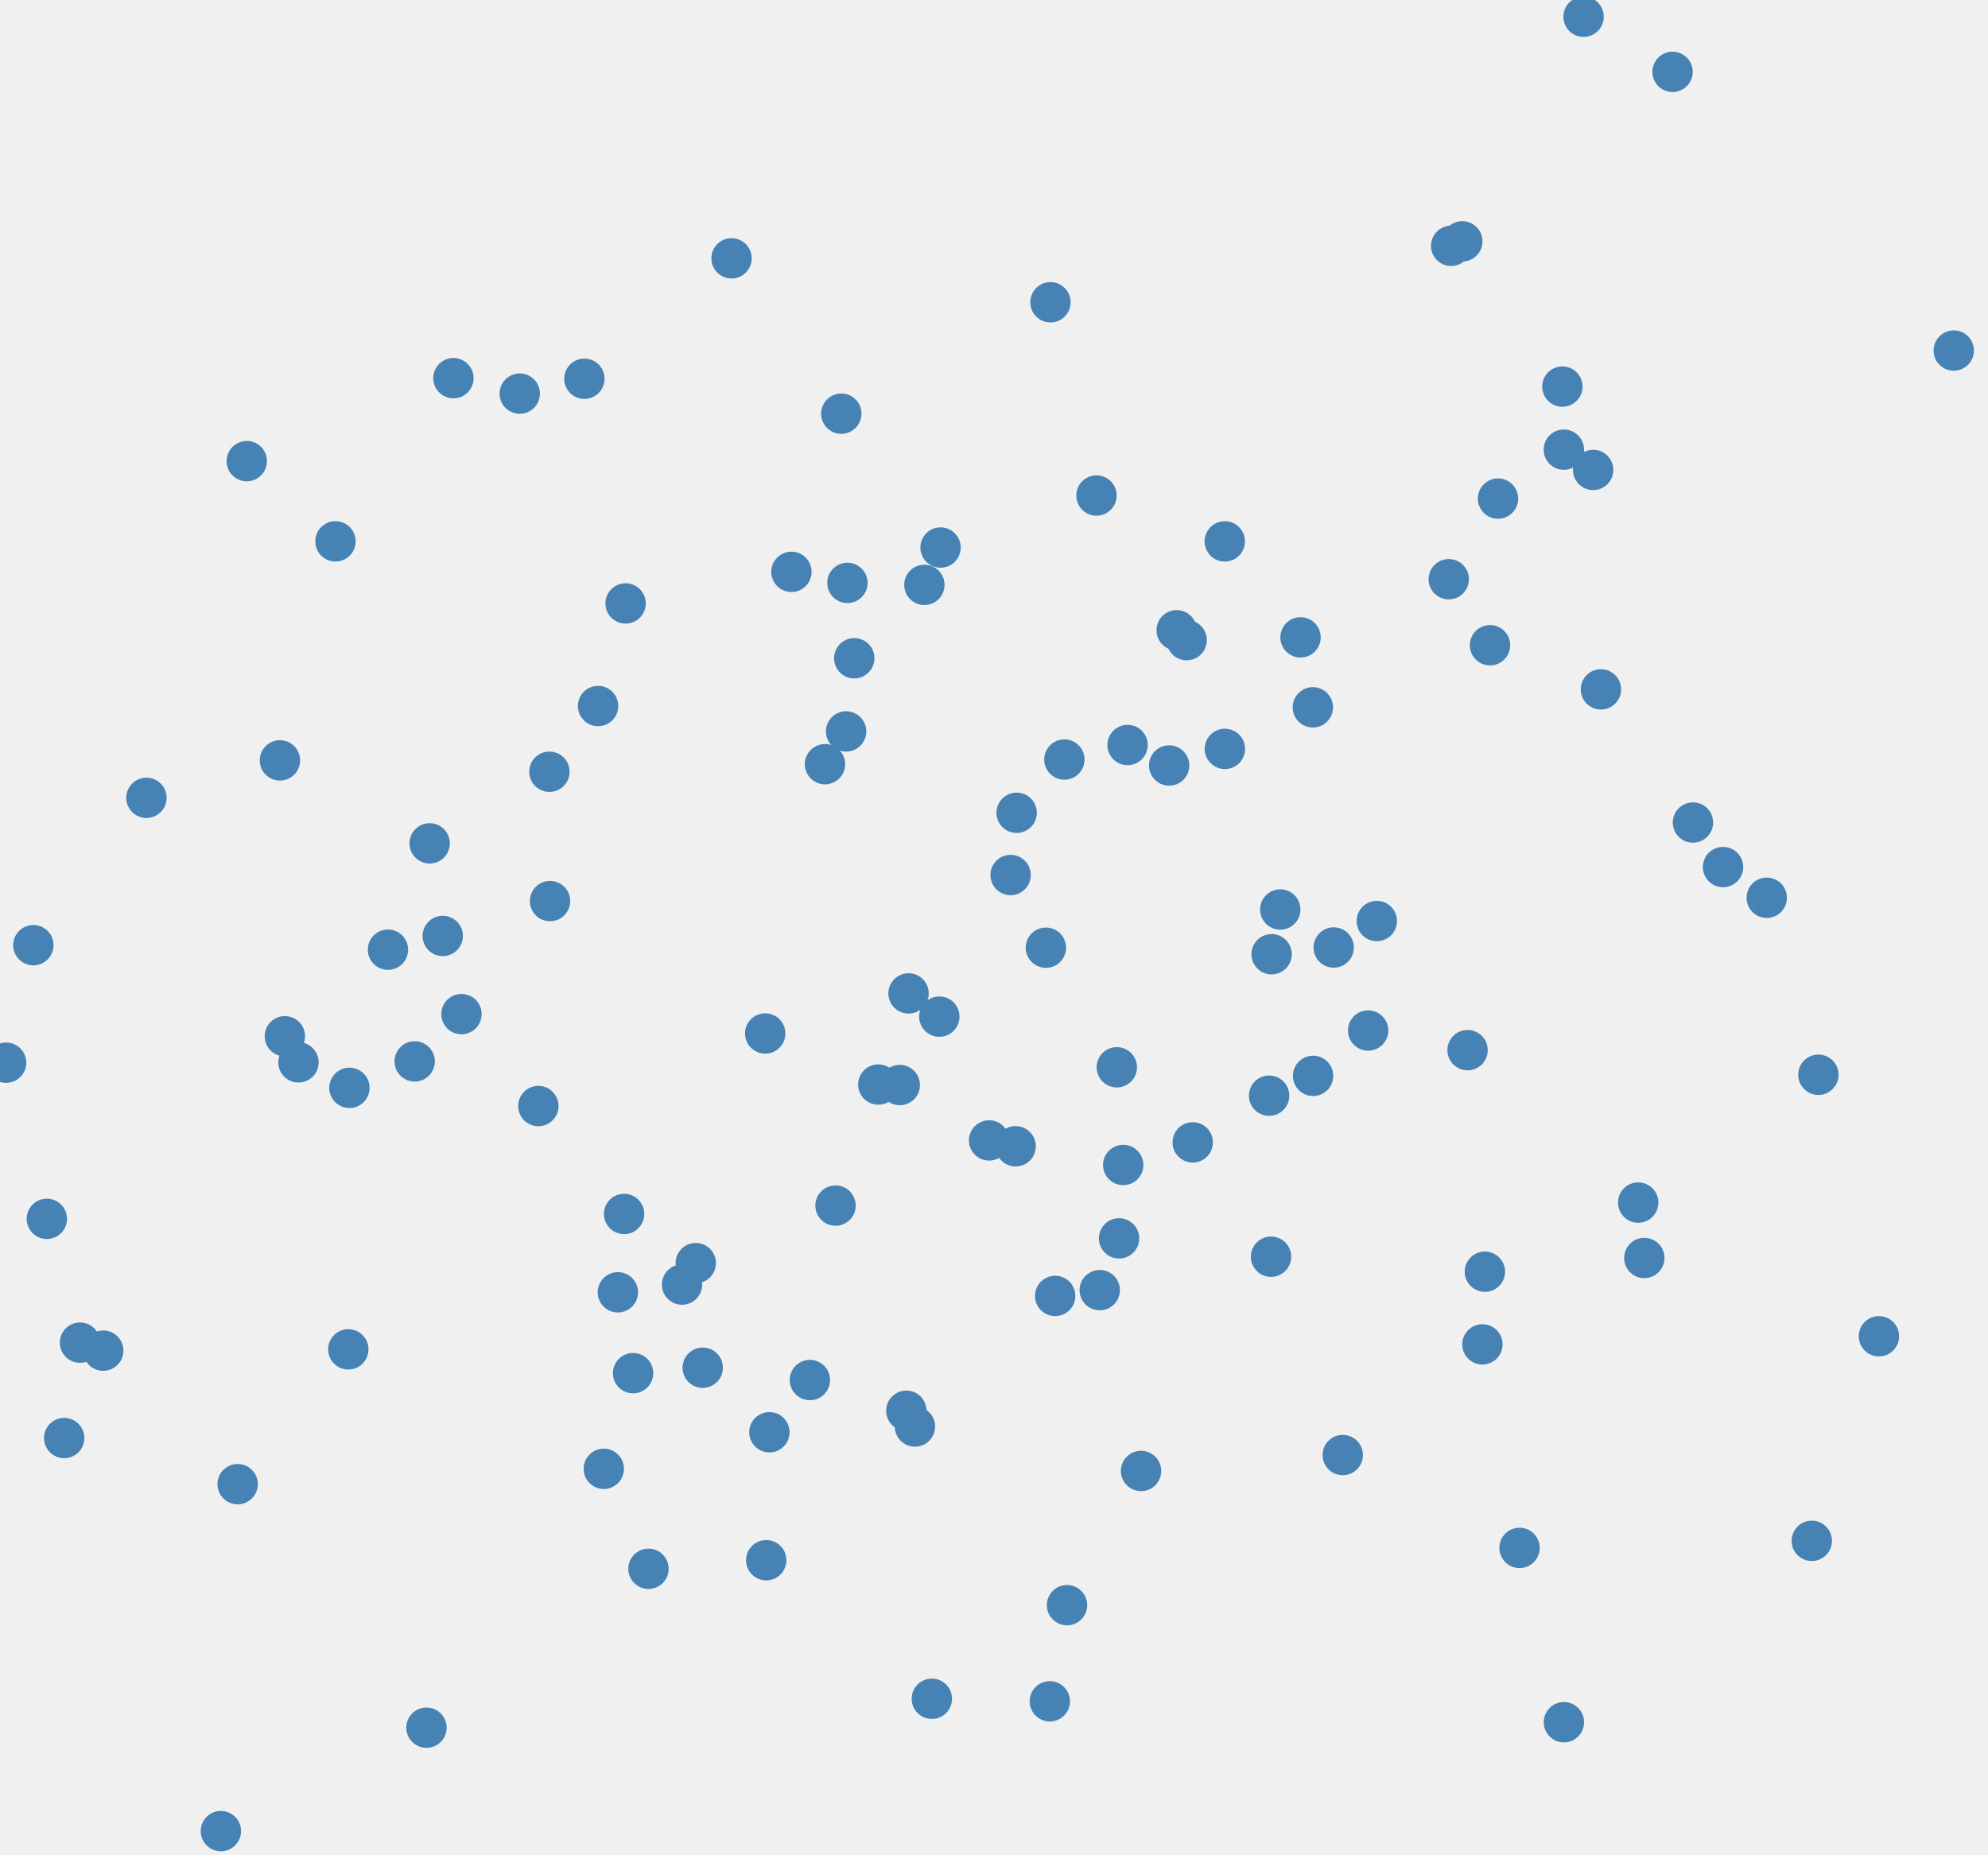
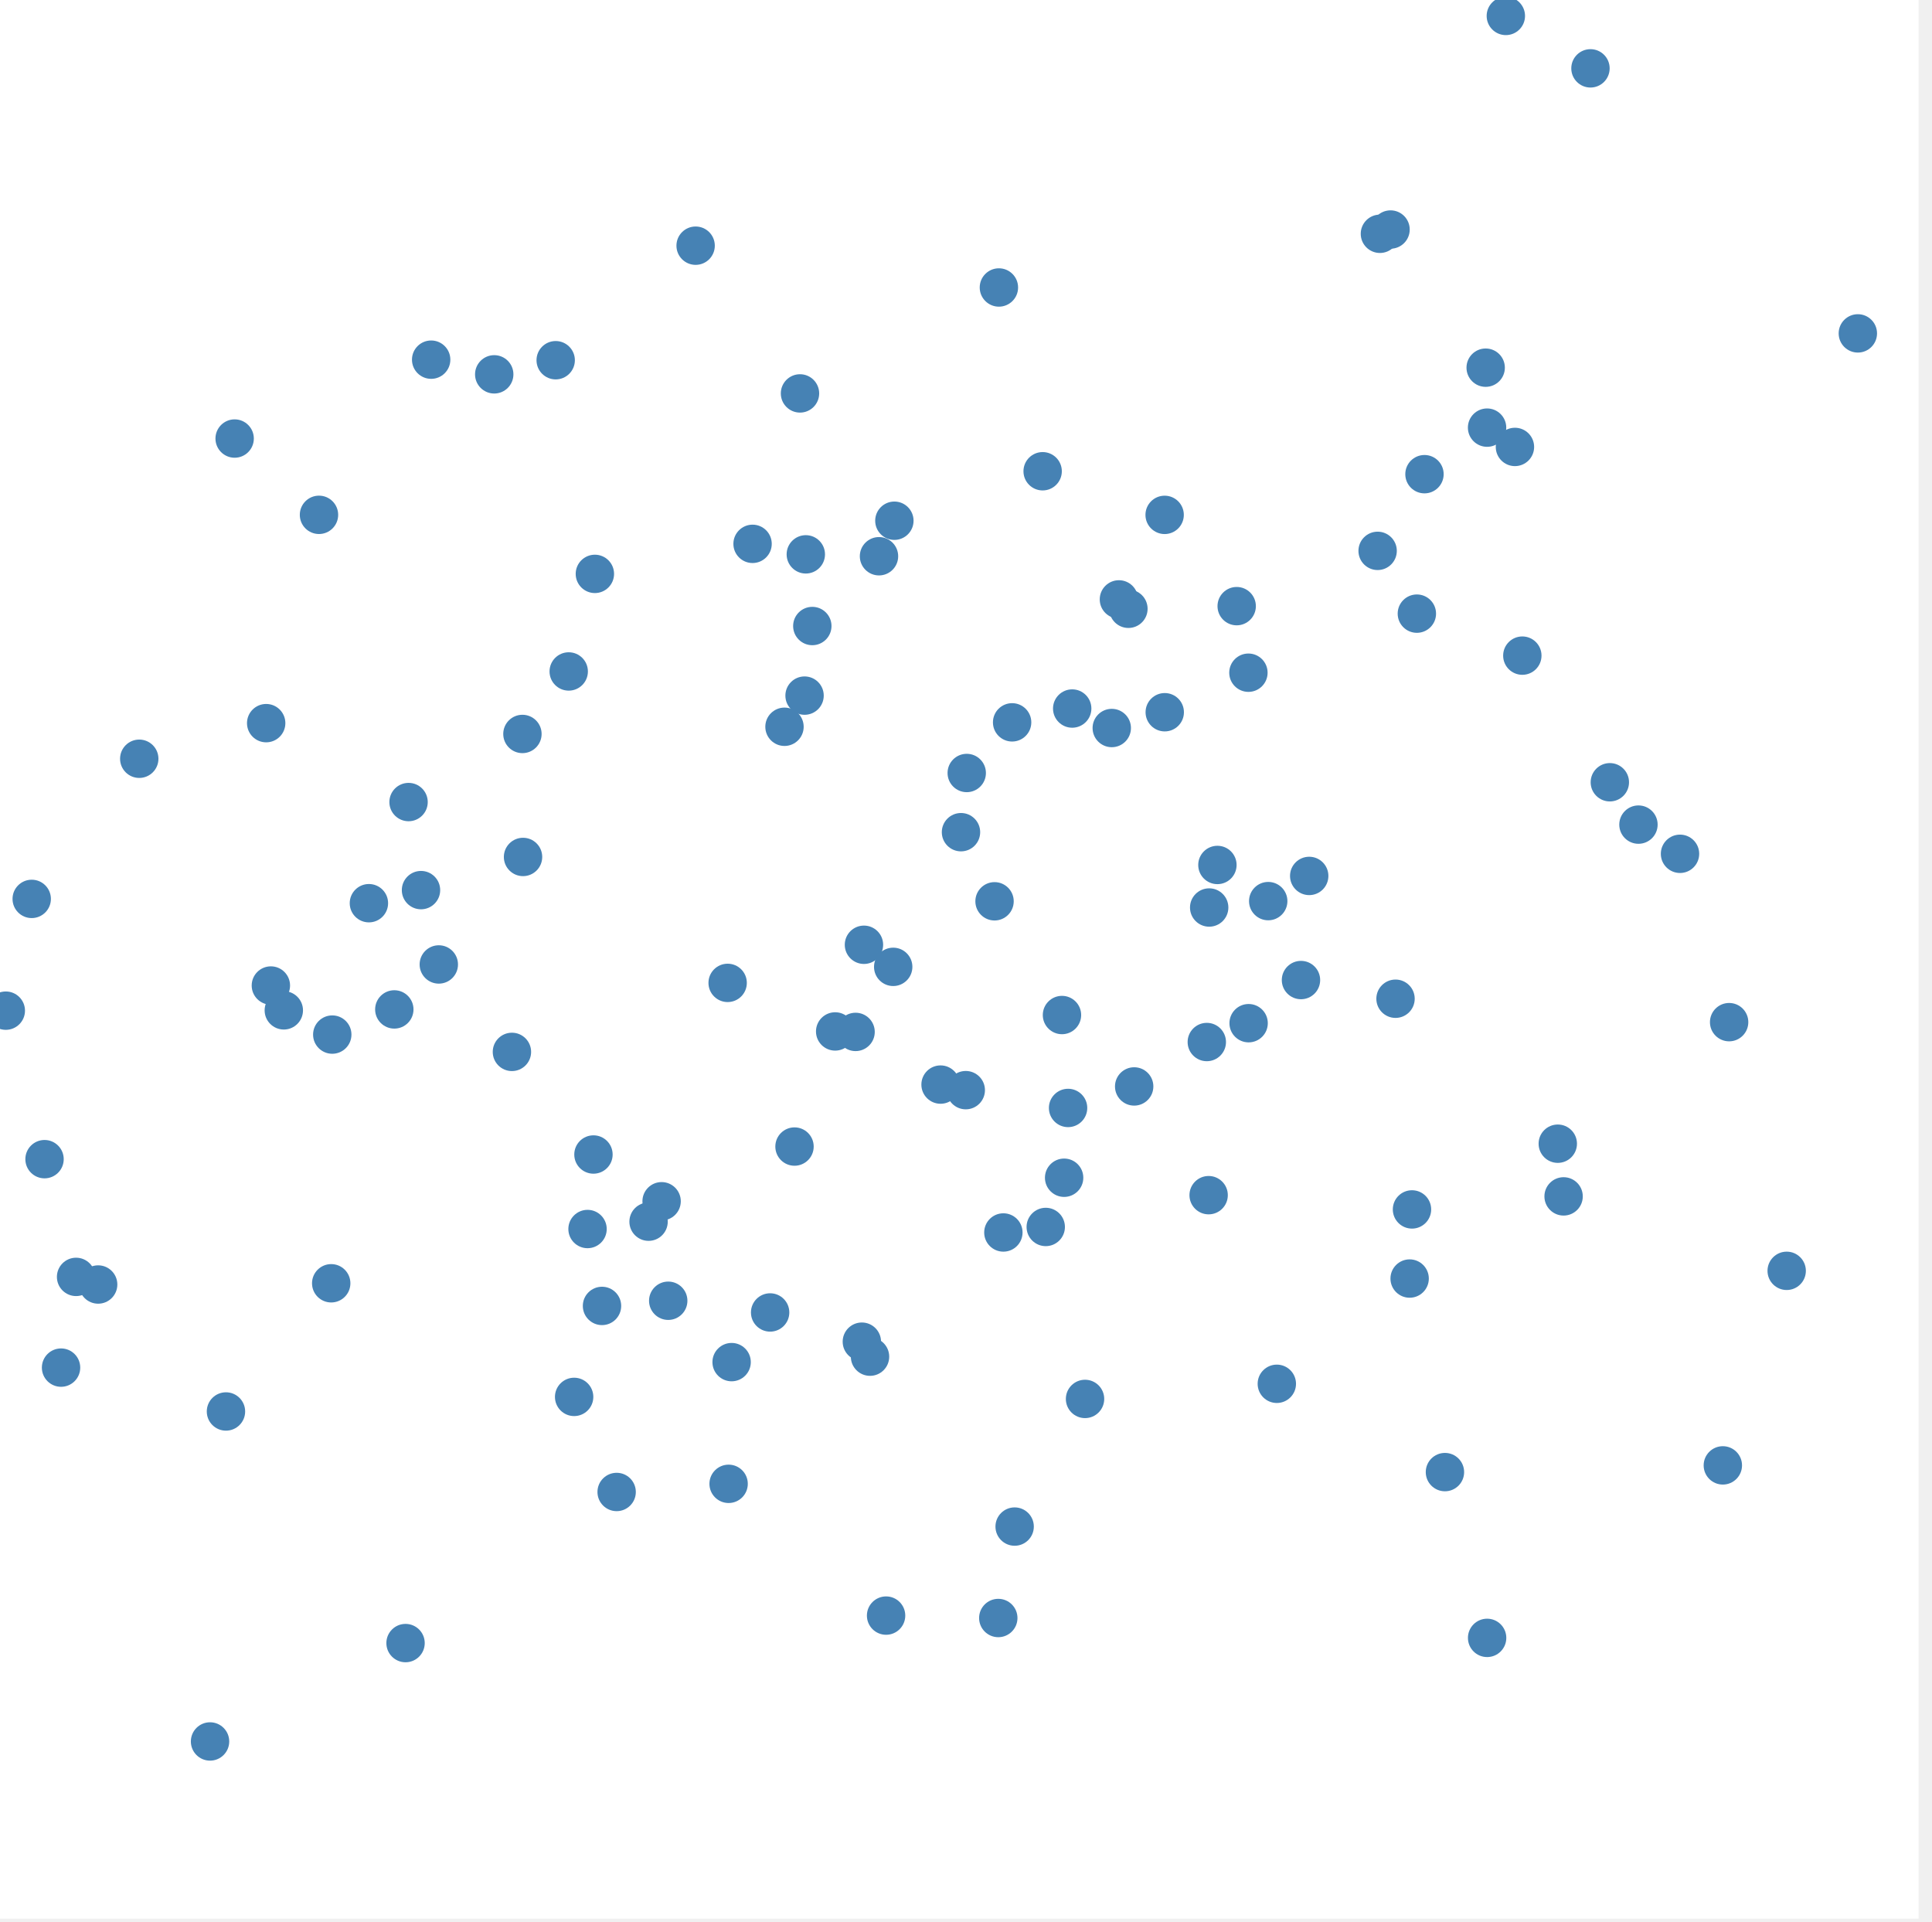
<svg xmlns="http://www.w3.org/2000/svg">
+   <rect width="200" height="200" fill="white" />
  <g>
    <circle cx="80.28" cy="136.809" r="2" style="fill: steelblue;" />
    <circle cx="42.275" cy="171.273" r="2" style="fill: steelblue;" />
    <circle cx="82.821" cy="119.516" r="2" style="fill: steelblue;" />
    <circle cx="83.869" cy="72.51" r="2" style="fill: steelblue;" />
    <circle cx="62.754" cy="136.128" r="2" style="fill: steelblue;" />
    <circle cx="104.593" cy="128.472" r="2" style="fill: steelblue;" />
    <circle cx="147.696" cy="63.965" r="2" style="fill: steelblue;" />
    <circle cx="132.201" cy="93.931" r="2" style="fill: steelblue;" />
    <circle cx="126.047" cy="94.598" r="2" style="fill: steelblue;" />
    <circle cx="78.449" cy="56.69" r="2" style="fill: steelblue;" />
    <circle cx="87.059" cy="107.516" r="2" style="fill: steelblue;" />
    <circle cx="59.284" cy="69.992" r="2" style="fill: steelblue;" />
    <circle cx="125.99" cy="124.583" r="2" style="fill: steelblue;" />
    <circle cx="133.098" cy="144.246" r="2" style="fill: steelblue;" />
    <circle cx="42.589" cy="83.606" r="2" style="fill: steelblue;" />
    <circle cx="44.945" cy="37.491" r="2" style="fill: steelblue;" />
    <circle cx="104.063" cy="168.66" r="2" style="fill: steelblue;" />
    <circle cx="150.623" cy="153.45" r="2" style="fill: steelblue;" />
    <circle cx="84.677" cy="65.256" r="2" style="fill: steelblue;" />
    <circle cx="103.673" cy="93.951" r="2" style="fill: steelblue;" />
    <circle cx="91.628" cy="57.982" r="2" style="fill: steelblue;" />
    <circle cx="135.616" cy="102.16" r="2" style="fill: steelblue;" />
    <circle cx="148.49" cy="49.428" r="2" style="fill: steelblue;" />
    <circle cx="28.236" cy="102.73" r="2" style="fill: steelblue;" />
    <circle cx="51.519" cy="39.021" r="2" style="fill: steelblue;" />
    <circle cx="38.456" cy="94.148" r="2" style="fill: steelblue;" />
    <circle cx="90.693" cy="141.417" r="2" style="fill: steelblue;" />
    <circle cx="43.886" cy="92.785" r="2" style="fill: steelblue;" />
    <circle cx="68.967" cy="125.218" r="2" style="fill: steelblue;" />
    <circle cx="162.992" cy="124.71" r="2" style="fill: steelblue;" />
    <circle cx="83.999" cy="57.785" r="2" style="fill: steelblue;" />
    <circle cx="115.892" cy="75.888" r="2" style="fill: steelblue;" />
    <circle cx="136.474" cy="91.306" r="2" style="fill: steelblue;" />
    <circle cx="110.702" cy="105.806" r="2" style="fill: steelblue;" />
    <circle cx="158.69" cy="68.342" r="2" style="fill: steelblue;" />
    <circle cx="69.657" cy="135.589" r="2" style="fill: steelblue;" />
    <circle cx="104.127" cy="29.967" r="2" style="fill: steelblue;" />
    <circle cx="0.605" cy="105.35" r="2" style="fill: steelblue;" />
    <circle cx="27.747" cy="75.38" r="2" style="fill: steelblue;" />
    <circle cx="62.011" cy="59.821" r="2" style="fill: steelblue;" />
    <circle cx="14.516" cy="79.092" r="2" style="fill: steelblue;" />
    <circle cx="143.845" cy="24.37" r="2" style="fill: steelblue;" />
    <circle cx="155.015" cy="44.576" r="2" style="fill: steelblue;" />
    <circle cx="100.774" cy="80.576" r="2" style="fill: steelblue;" />
    <circle cx="116.638" cy="62.481" r="2" style="fill: steelblue;" />
    <circle cx="121.404" cy="53.67" r="2" style="fill: steelblue;" />
    <circle cx="126.905" cy="90.163" r="2" style="fill: steelblue;" />
    <circle cx="10.232" cy="133.896" r="2" style="fill: steelblue;" />
    <circle cx="111.338" cy="115.492" r="2" style="fill: steelblue;" />
    <circle cx="89.841" cy="139.855" r="2" style="fill: steelblue;" />
    <circle cx="100.673" cy="113.636" r="2" style="fill: steelblue;" />
    <circle cx="121.415" cy="74.242" r="2" style="fill: steelblue;" />
    <circle cx="54.459" cy="76.507" r="2" style="fill: steelblue;" />
    <circle cx="41.104" cy="105.221" r="2" style="fill: steelblue;" />
    <circle cx="72.513" cy="25.61" r="2" style="fill: steelblue;" />
    <circle cx="3.306" cy="93.7" r="2" style="fill: steelblue;" />
    <circle cx="75.851" cy="102.455" r="2" style="fill: steelblue;" />
    <circle cx="89.187" cy="107.566" r="2" style="fill: steelblue;" />
    <circle cx="105.768" cy="159.129" r="2" style="fill: steelblue;" />
    <circle cx="113.106" cy="145.823" r="2" style="fill: steelblue;" />
    <circle cx="76.265" cy="141.986" r="2" style="fill: steelblue;" />
    <circle cx="98.045" cy="113.056" r="2" style="fill: steelblue;" />
    <circle cx="45.742" cy="100.534" r="2" style="fill: steelblue;" />
    <circle cx="4.643" cy="120.83" r="2" style="fill: steelblue;" />
    <circle cx="21.895" cy="181.528" r="2" style="fill: steelblue;" />
    <circle cx="59.849" cy="145.611" r="2" style="fill: steelblue;" />
    <circle cx="7.931" cy="133.102" r="2" style="fill: steelblue;" />
    <circle cx="23.555" cy="147.131" r="2" style="fill: steelblue;" />
    <circle cx="92.367" cy="168.408" r="2" style="fill: steelblue;" />
    <circle cx="34.526" cy="133.768" r="2" style="fill: steelblue;" />
    <circle cx="147.188" cy="126.069" r="2" style="fill: steelblue;" />
    <circle cx="193.665" cy="34.752" r="2" style="fill: steelblue;" />
    <circle cx="186.247" cy="132.47" r="2" style="fill: steelblue;" />
    <circle cx="108.687" cy="49.123" r="2" style="fill: steelblue;" />
    <circle cx="167.812" cy="81.542" r="2" style="fill: steelblue;" />
    <circle cx="53.364" cy="109.648" r="2" style="fill: steelblue;" />
    <circle cx="162.386" cy="119.218" r="2" style="fill: steelblue;" />
    <circle cx="146.943" cy="133.275" r="2" style="fill: steelblue;" />
    <circle cx="128.914" cy="63.184" r="2" style="fill: steelblue;" />
    <circle cx="175.127" cy="89" r="2" style="fill: steelblue;" />
    <circle cx="83.393" cy="41.009" r="2" style="fill: steelblue;" />
    <circle cx="165.793" cy="7.125" r="2" style="fill: steelblue;" />
    <circle cx="54.522" cy="89.328" r="2" style="fill: steelblue;" />
    <circle cx="34.636" cy="107.844" r="2" style="fill: steelblue;" />
    <circle cx="90.06" cy="98.482" r="2" style="fill: steelblue;" />
    <circle cx="93.109" cy="100.784" r="2" style="fill: steelblue;" />
    <circle cx="125.799" cy="108.62" r="2" style="fill: steelblue;" />
    <circle cx="109.01" cy="127.897" r="2" style="fill: steelblue;" />
    <circle cx="117.628" cy="63.459" r="2" style="fill: steelblue;" />
    <circle cx="130.137" cy="70.122" r="2" style="fill: steelblue;" />
    <circle cx="118.228" cy="113.249" r="2" style="fill: steelblue;" />
    <circle cx="105.505" cy="75.297" r="2" style="fill: steelblue;" />
    <circle cx="143.606" cy="57.421" r="2" style="fill: steelblue;" />
    <circle cx="154.869" cy="38.326" r="2" style="fill: steelblue;" />
    <circle cx="157.92" cy="46.588" r="2" style="fill: steelblue;" />
    <circle cx="145.472" cy="104.107" r="2" style="fill: steelblue;" />
    <circle cx="156.971" cy="1.66" r="2" style="fill: steelblue;" />
    <circle cx="29.585" cy="105.318" r="2" style="fill: steelblue;" />
    <circle cx="33.252" cy="53.666" r="2" style="fill: steelblue;" />
    <circle cx="179.591" cy="152.75" r="2" style="fill: steelblue;" />
    <circle cx="180.247" cy="106.548" r="2" style="fill: steelblue;" />
    <circle cx="130.158" cy="106.656" r="2" style="fill: steelblue;" />
    <circle cx="93.231" cy="54.28" r="2" style="fill: steelblue;" />
    <circle cx="24.46" cy="45.714" r="2" style="fill: steelblue;" />
    <circle cx="155.02" cy="170.731" r="2" style="fill: steelblue;" />
    <circle cx="57.926" cy="37.549" r="2" style="fill: steelblue;" />
    <circle cx="100.175" cy="86.746" r="2" style="fill: steelblue;" />
    <circle cx="111.768" cy="73.857" r="2" style="fill: steelblue;" />
    <circle cx="81.777" cy="75.758" r="2" style="fill: steelblue;" />
    <circle cx="144.952" cy="23.926" r="2" style="fill: steelblue;" />
    <circle cx="110.926" cy="122.766" r="2" style="fill: steelblue;" />
    <circle cx="170.795" cy="85.957" r="2" style="fill: steelblue;" />
    <circle cx="67.608" cy="127.347" r="2" style="fill: steelblue;" />
    <circle cx="75.952" cy="154.673" r="2" style="fill: steelblue;" />
    <circle cx="64.28" cy="155.522" r="2" style="fill: steelblue;" />
    <circle cx="6.364" cy="142.559" r="2" style="fill: steelblue;" />
    <circle cx="61.246" cy="128.112" r="2" style="fill: steelblue;" />
    <circle cx="61.863" cy="120.345" r="2" style="fill: steelblue;" />
  </g>
</svg>
